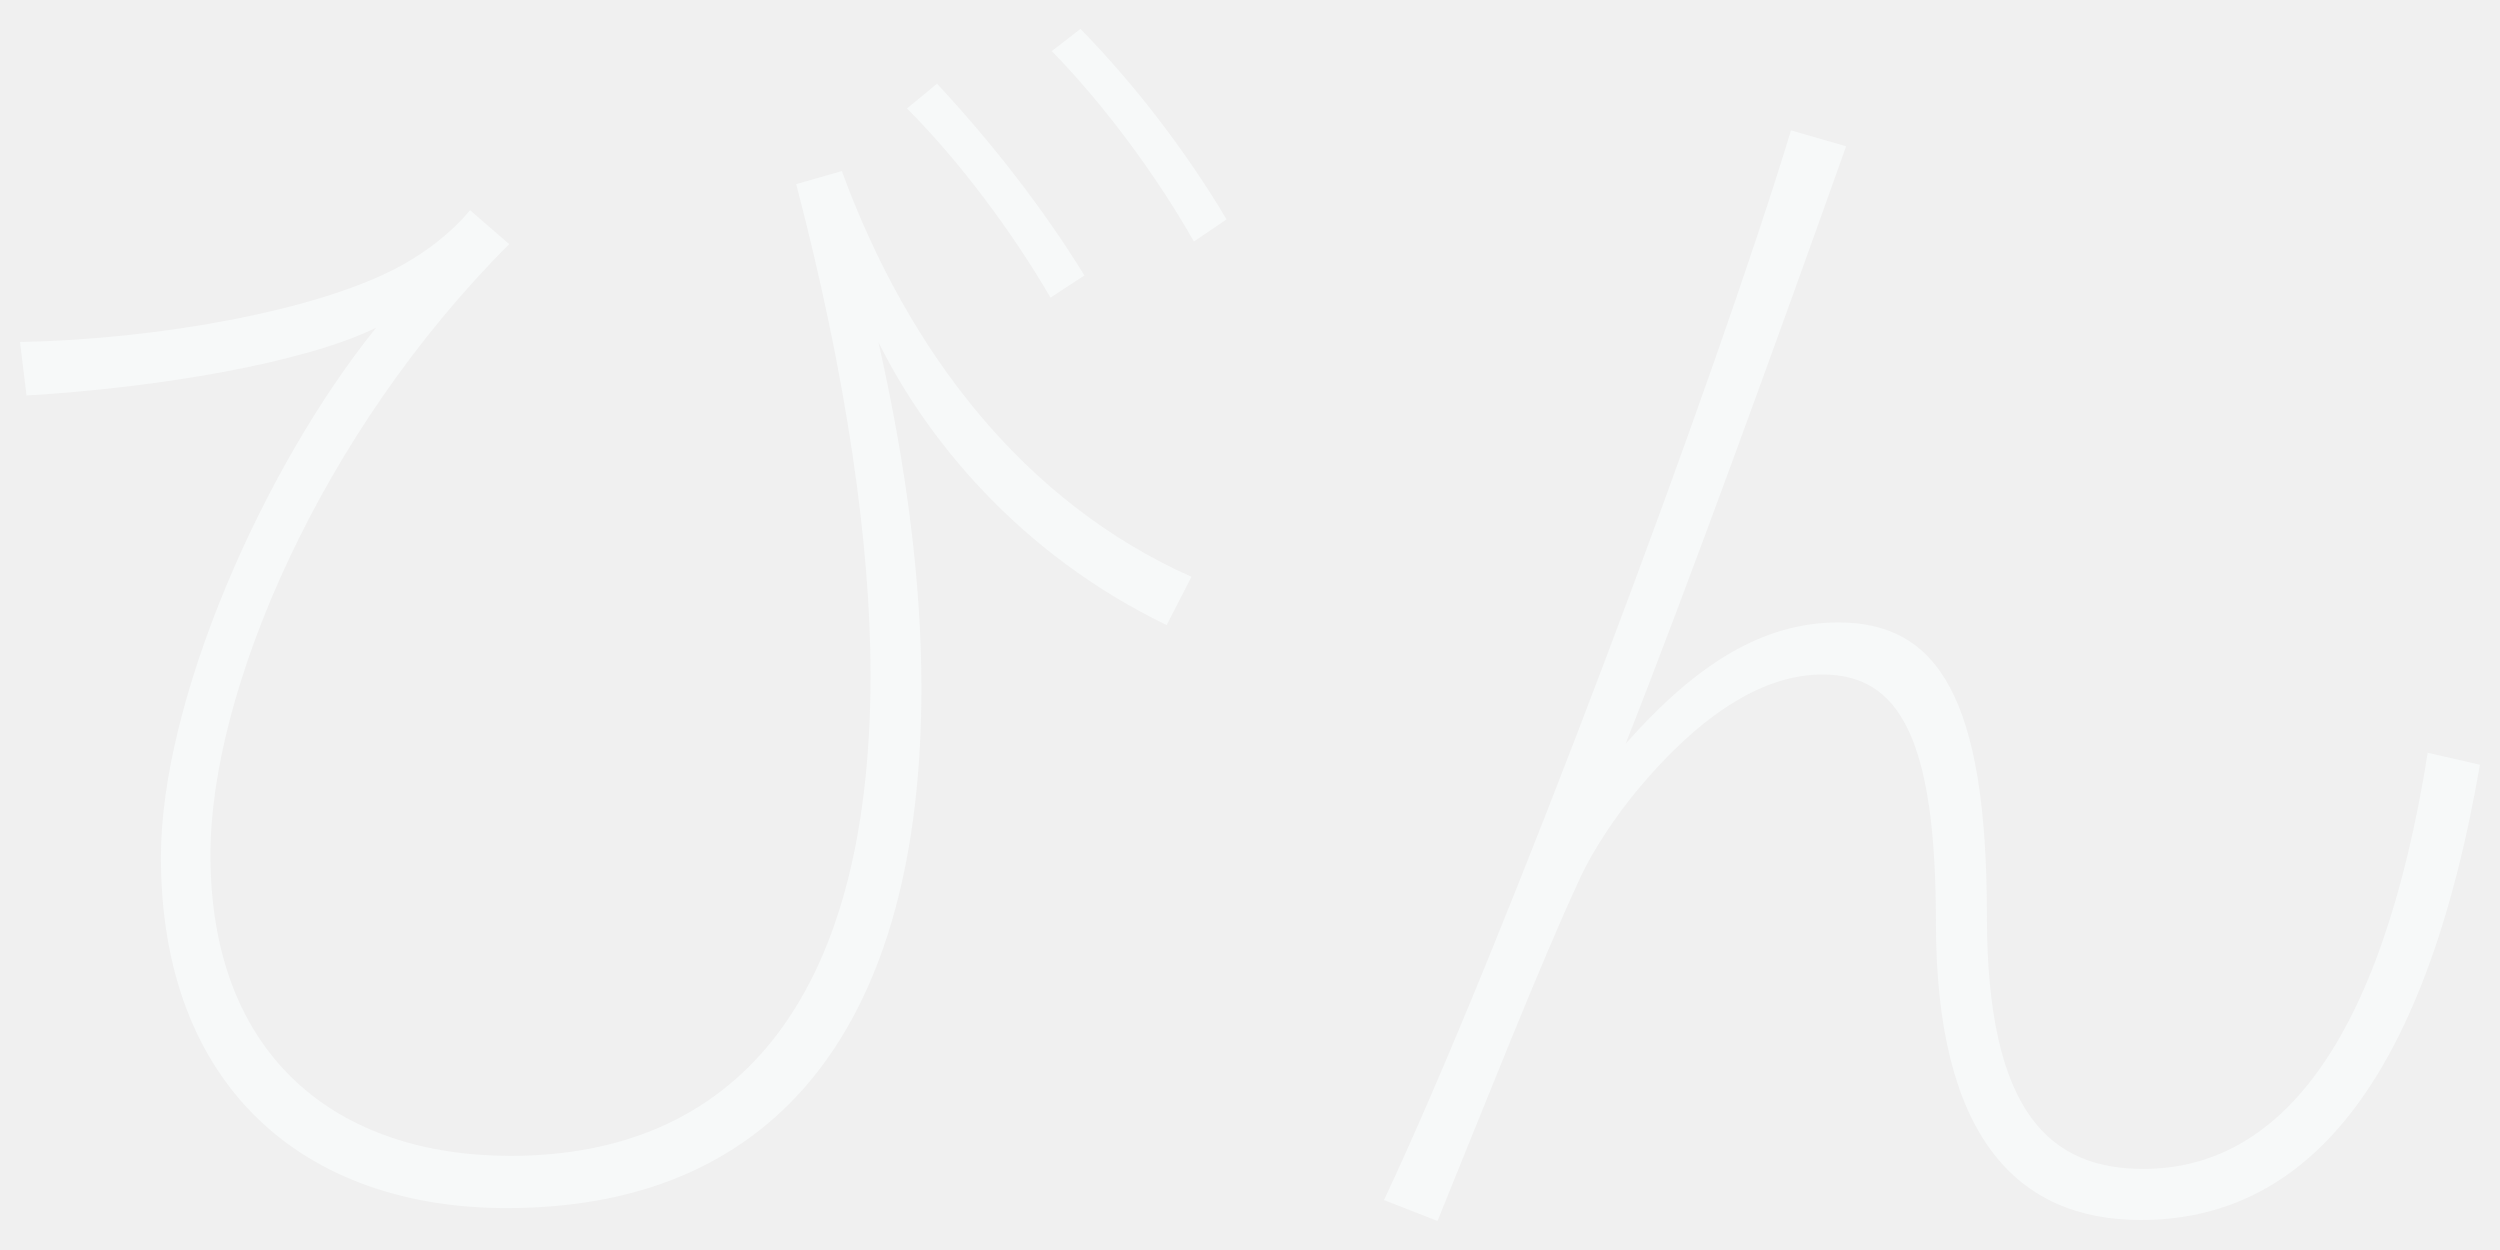
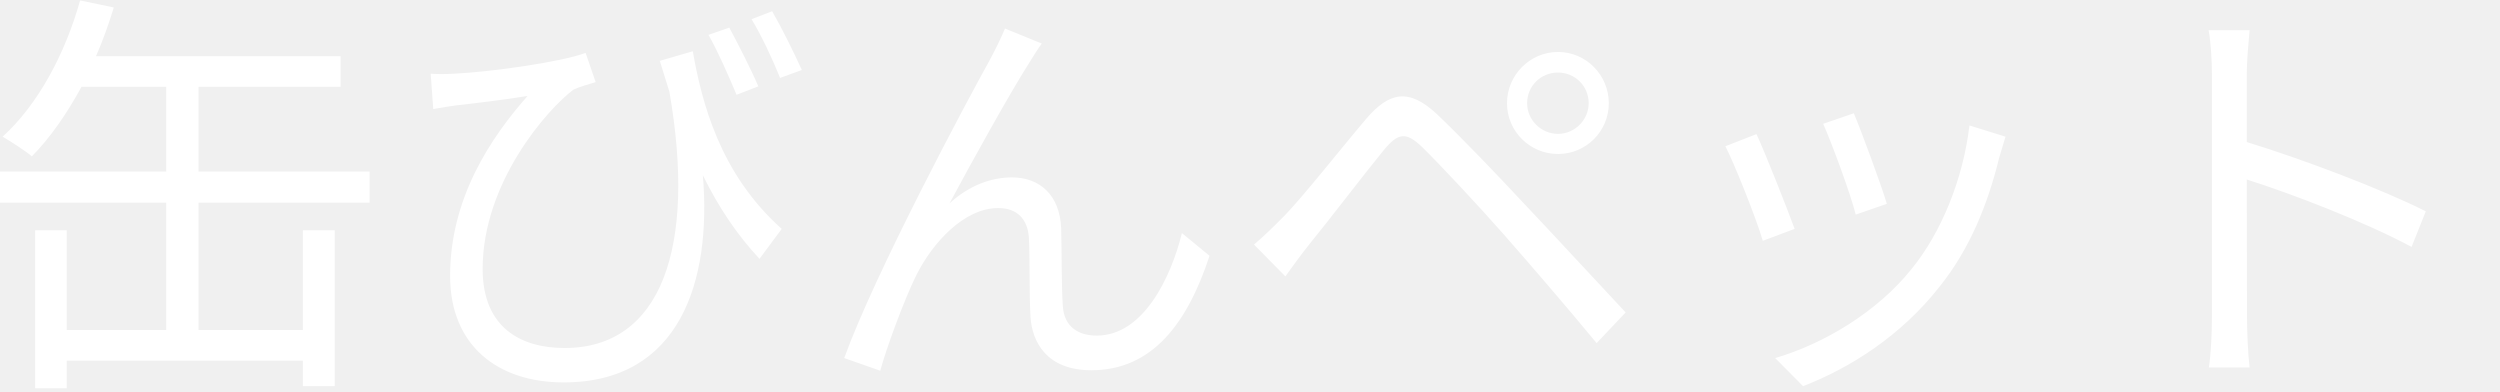
- <svg xmlns="http://www.w3.org/2000/svg" version="1.1" id="レイヤー_1" x="0px" y="0px" width="46px" height="23px" viewBox="0 0 46 23" enable-background="new 0 0 46 23" xml:space="preserve">
-   <path fill="#F7F9F9" d="M8.649,3.868l0.72,0.624c-3.48,3.48-5.497,8.231-5.497,11.233c0,3.744,2.352,5.543,5.521,5.543  c4.056,0,6.625-2.76,6.625-8.855c0-2.375-0.433-5.449-1.368-9.025l0.84-0.24c1.224,3.336,3.359,6.097,6.433,7.465l-0.456,0.888  c-2.735-1.32-4.439-3.456-5.305-5.208c0.528,2.329,0.792,4.464,0.792,6.362c0,6.096-2.568,9.574-7.632,9.574  c-3.721,0-6.361-2.23-6.361-6.457c0-2.879,1.872-7.151,3.96-9.743C5.602,6.677,2.913,7.133,0.488,7.277l-0.12-0.984  c2.521-0.048,5.521-0.576,7.033-1.416C7.833,4.636,8.289,4.3,8.649,3.868z M17.241,1.54c0.984,1.056,1.944,2.28,2.712,3.528  l-0.624,0.408c-0.696-1.2-1.68-2.52-2.64-3.48L17.241,1.54z M19.881,0.532c1.008,1.032,1.944,2.256,2.688,3.504l-0.601,0.408  c-0.695-1.224-1.655-2.52-2.615-3.504L19.881,0.532z" />
-   <path fill="#F7F9F9" d="M33.968,2.692c-1.271,3.576-2.928,8.137-4.056,10.992c1.296-1.463,2.521-2.231,3.912-2.231  c1.823,0,2.735,1.37,2.735,5.399c0,3.674,1.199,4.656,2.879,4.656c2.449,0,4.369-2.23,5.232-7.656l0.961,0.219  c-1.033,5.977-3.265,8.377-6.24,8.377c-2.279,0-3.77-1.537-3.77-5.475c0-3.433-0.695-4.562-2.088-4.562  c-1.009,0-2.16,0.623-3.434,2.16c-0.336,0.408-0.793,1.058-1.057,1.655c-0.672,1.439-1.801,4.296-2.592,6.24l-0.984-0.385  c2.232-4.752,6.146-15.242,7.488-19.682L33.968,2.692z" />
+ <svg xmlns="http://www.w3.org/2000/svg" version="1.1" id="レイヤー_1" x="0px" y="0px" width="166.91" height="26.128" viewBox="0 0 166.91 26.128" enable-background="new 0 0 120 23" xml:space="preserve">
+   <defs id="defs3037" />
+   <text xml:space="preserve" style="font-size:40px;font-style:normal;font-variant:normal;font-weight:normal;font-stretch:normal;line-height:125%;letter-spacing:0px;word-spacing:0px;fill:#ffffff;fill-opacity:1;stroke:none;font-family:Meiryo;-inkscape-font-specification:Meiryo" x="15.144" y="-21.097" id="text3047">
+     <tspan id="tspan3049" x="15.144" y="-21.097" />
+   </text>
+   <text xml:space="preserve" style="font-size:28px;font-style:normal;font-variant:normal;font-weight:normal;font-stretch:normal;line-height:125%;letter-spacing:0px;word-spacing:0px;fill:#ffffff;fill-opacity:1;stroke:none;font-family:'M+ 1p thin';-inkscape-font-specification:'M+ 1p thin'" x="-1.76" y="23.688" id="text3819">
+     <tspan id="tspan3821" x="-1.76" y="23.688">缶びんペット</tspan>
+   </text>
</svg>
